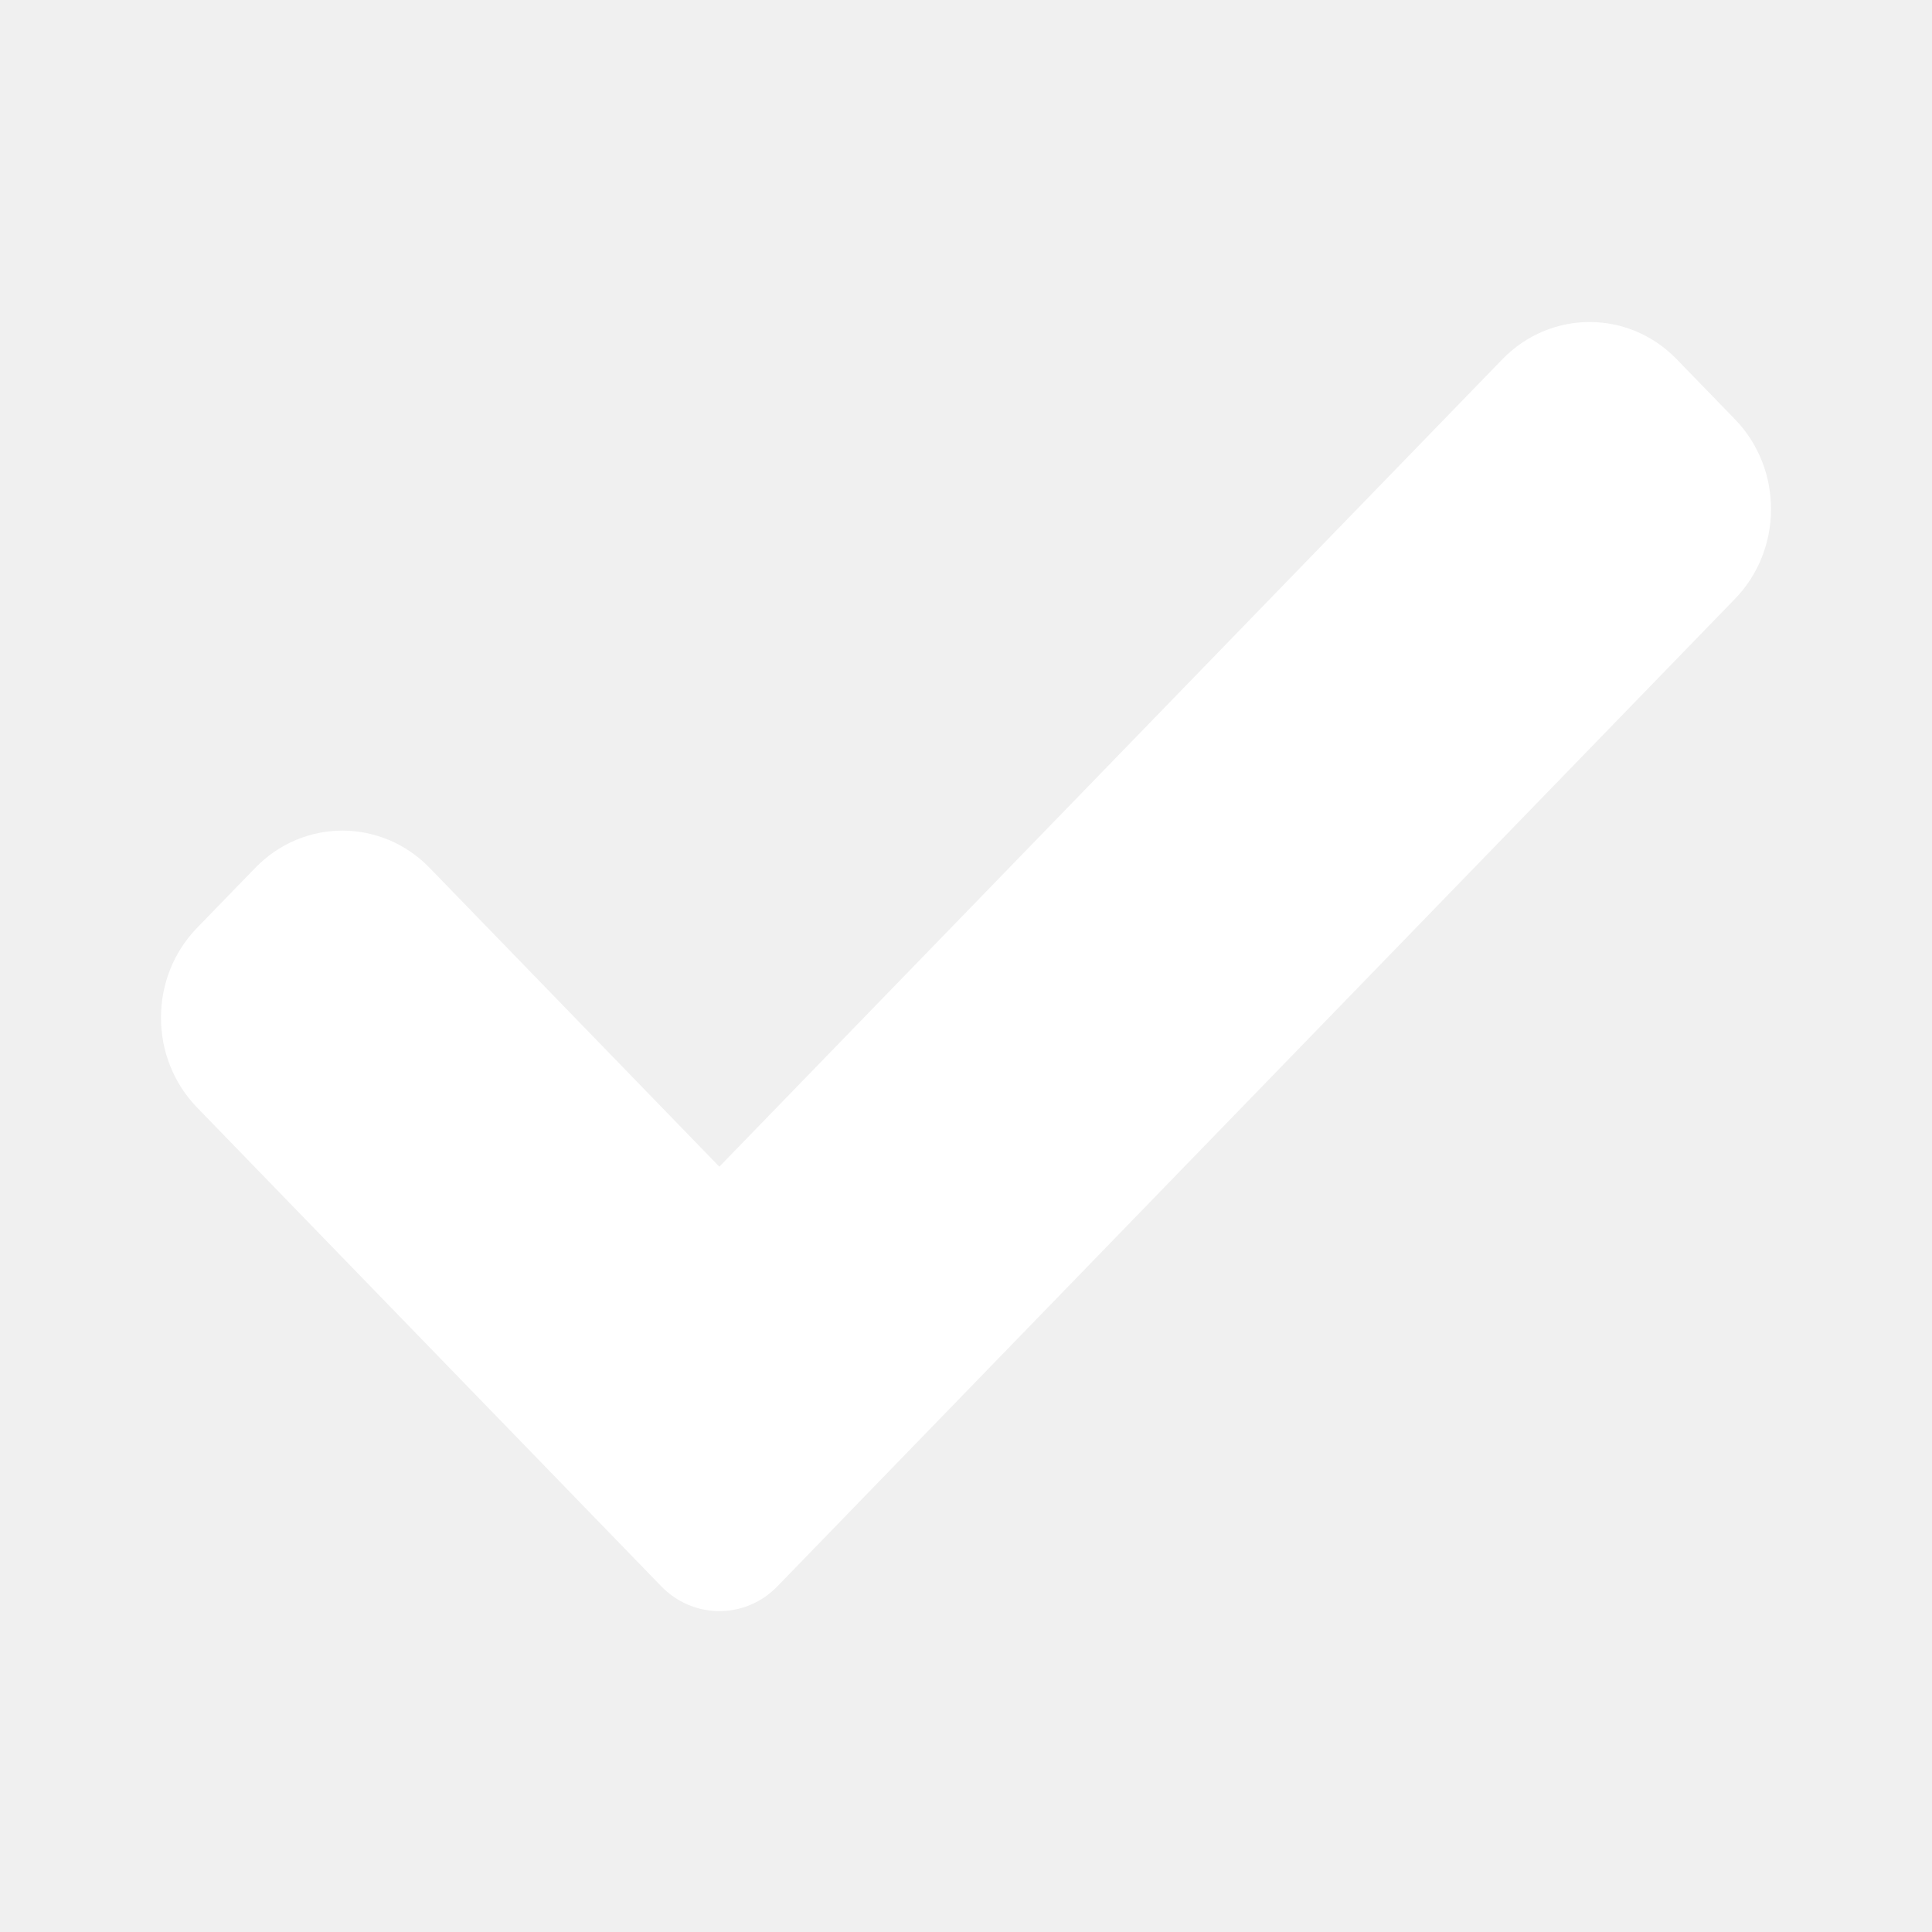
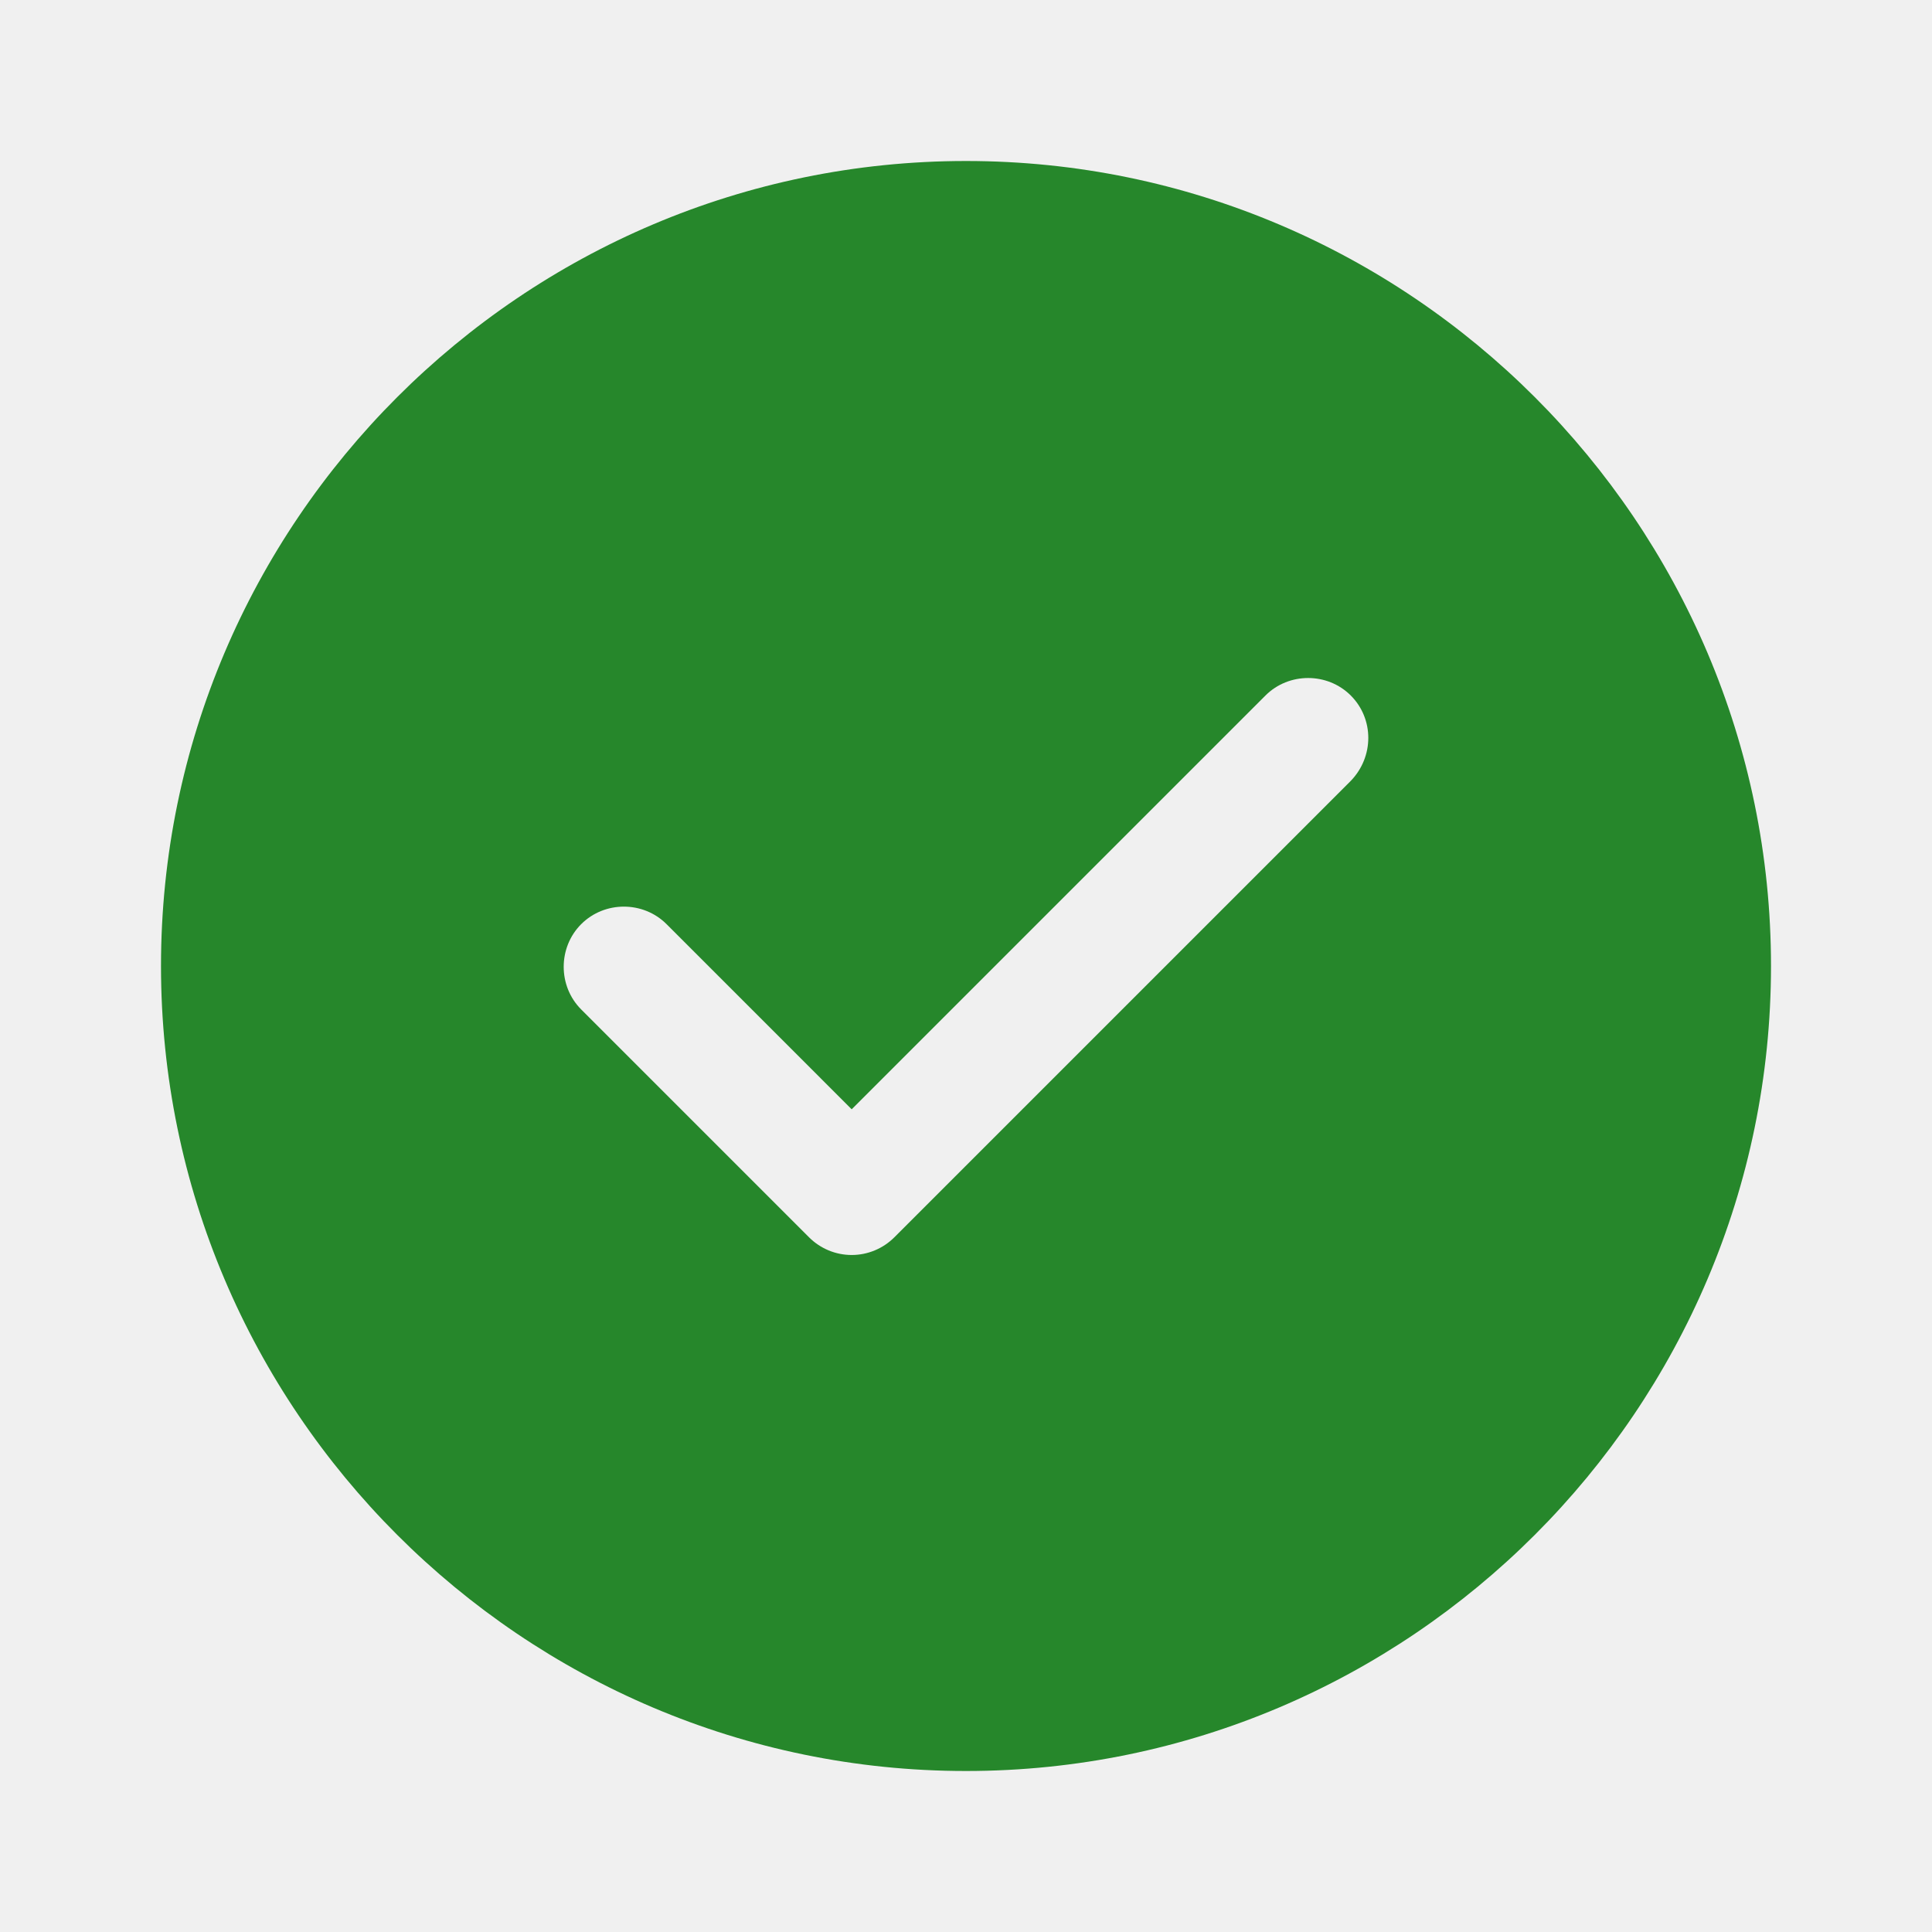
- <svg xmlns="http://www.w3.org/2000/svg" width="24" height="24" viewBox="0 0 24 24" fill="none">
-   <path d="M9.658 19.705C9.467 19.903 9.207 20.014 8.936 20.014C8.666 20.014 8.405 19.903 8.214 19.705L2.449 13.759C1.85 13.142 1.85 12.141 2.449 11.525L3.171 10.781C3.769 10.164 4.738 10.164 5.337 10.781L8.936 14.493L18.663 4.463C19.262 3.846 20.232 3.846 20.829 4.463L21.551 5.207C22.15 5.824 22.15 6.825 21.551 7.441L9.658 19.705Z" fill="white" />
+ <svg xmlns="http://www.w3.org/2000/svg" width="12" height="12" viewBox="0 0 12 12" fill="none">
+   <path d="M6 1C3.245 1 1 3.245 1 6C1 8.755 3.245 11 6 11C8.755 11 11 8.755 11 6C11 3.245 8.755 1 6 1ZM8.39 4.85L5.555 7.685C5.485 7.755 5.39 7.795 5.29 7.795C5.19 7.795 5.095 7.755 5.025 7.685L3.61 6.27C3.465 6.125 3.465 5.885 3.61 5.74C3.755 5.595 3.995 5.595 4.14 5.74L5.29 6.89L7.86 4.32C8.005 4.175 8.245 4.175 8.39 4.32C8.535 4.465 8.535 4.7 8.39 4.85Z" fill="#26872B" />
</svg>
